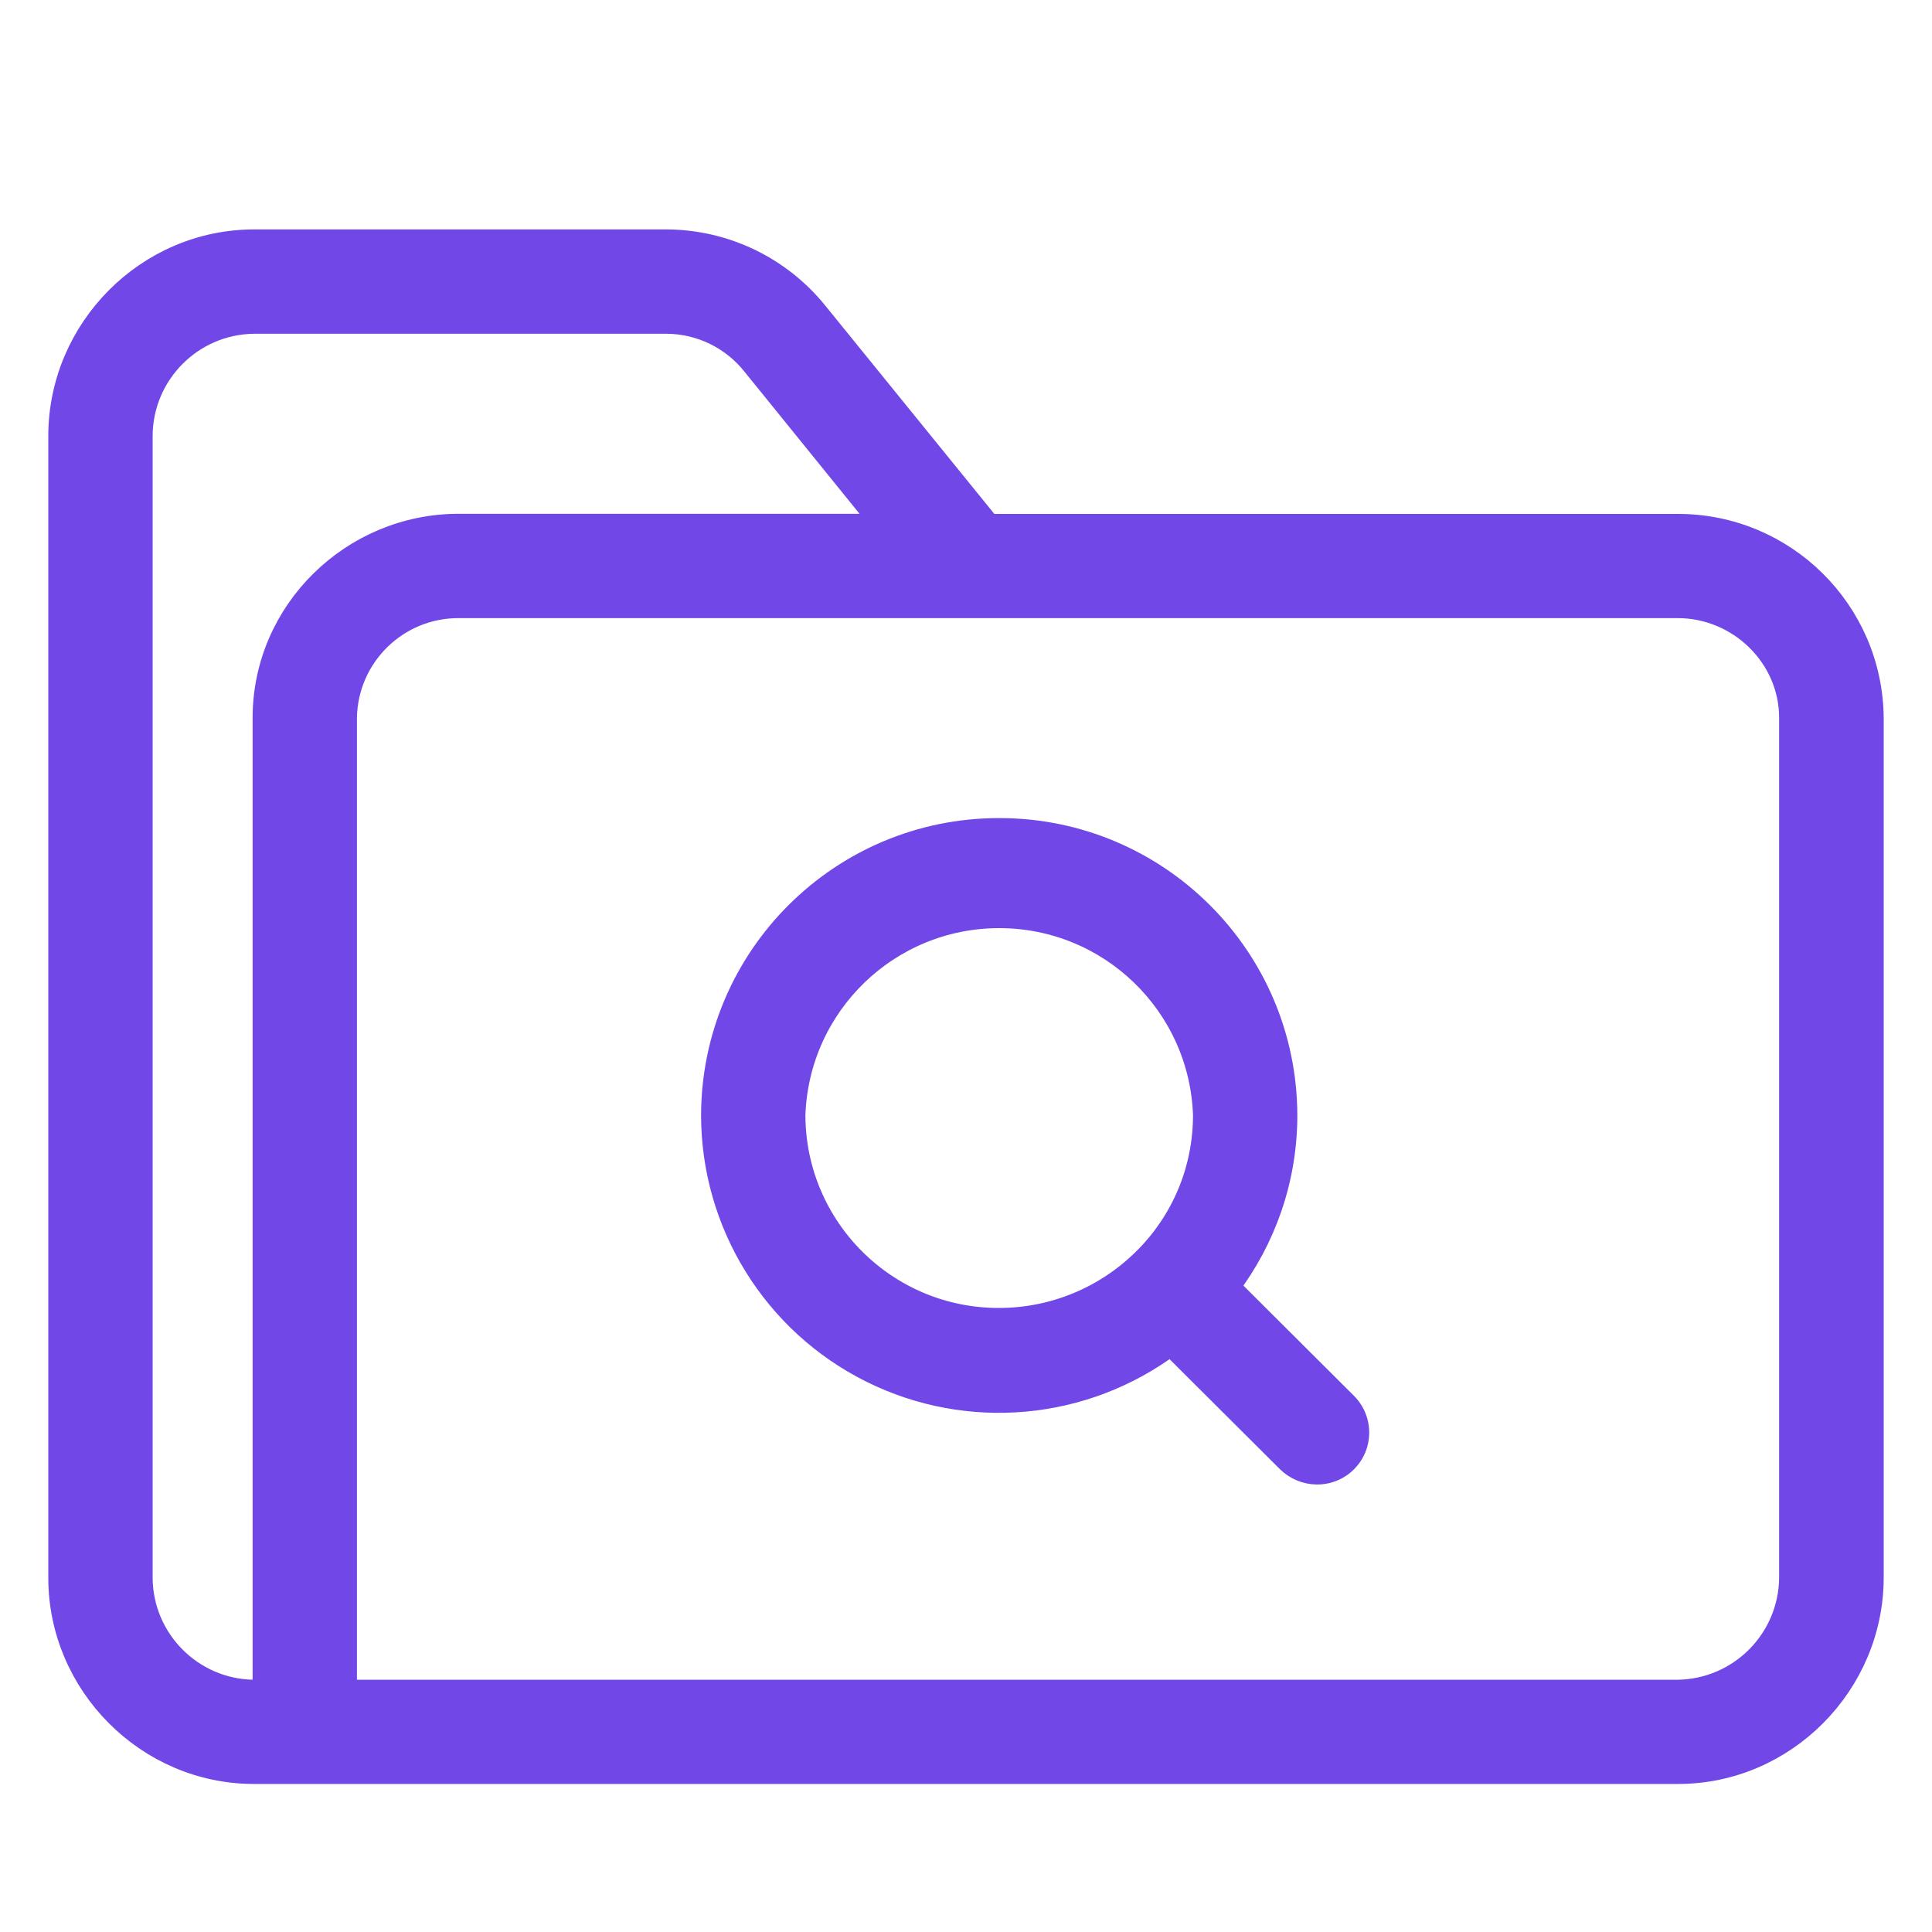
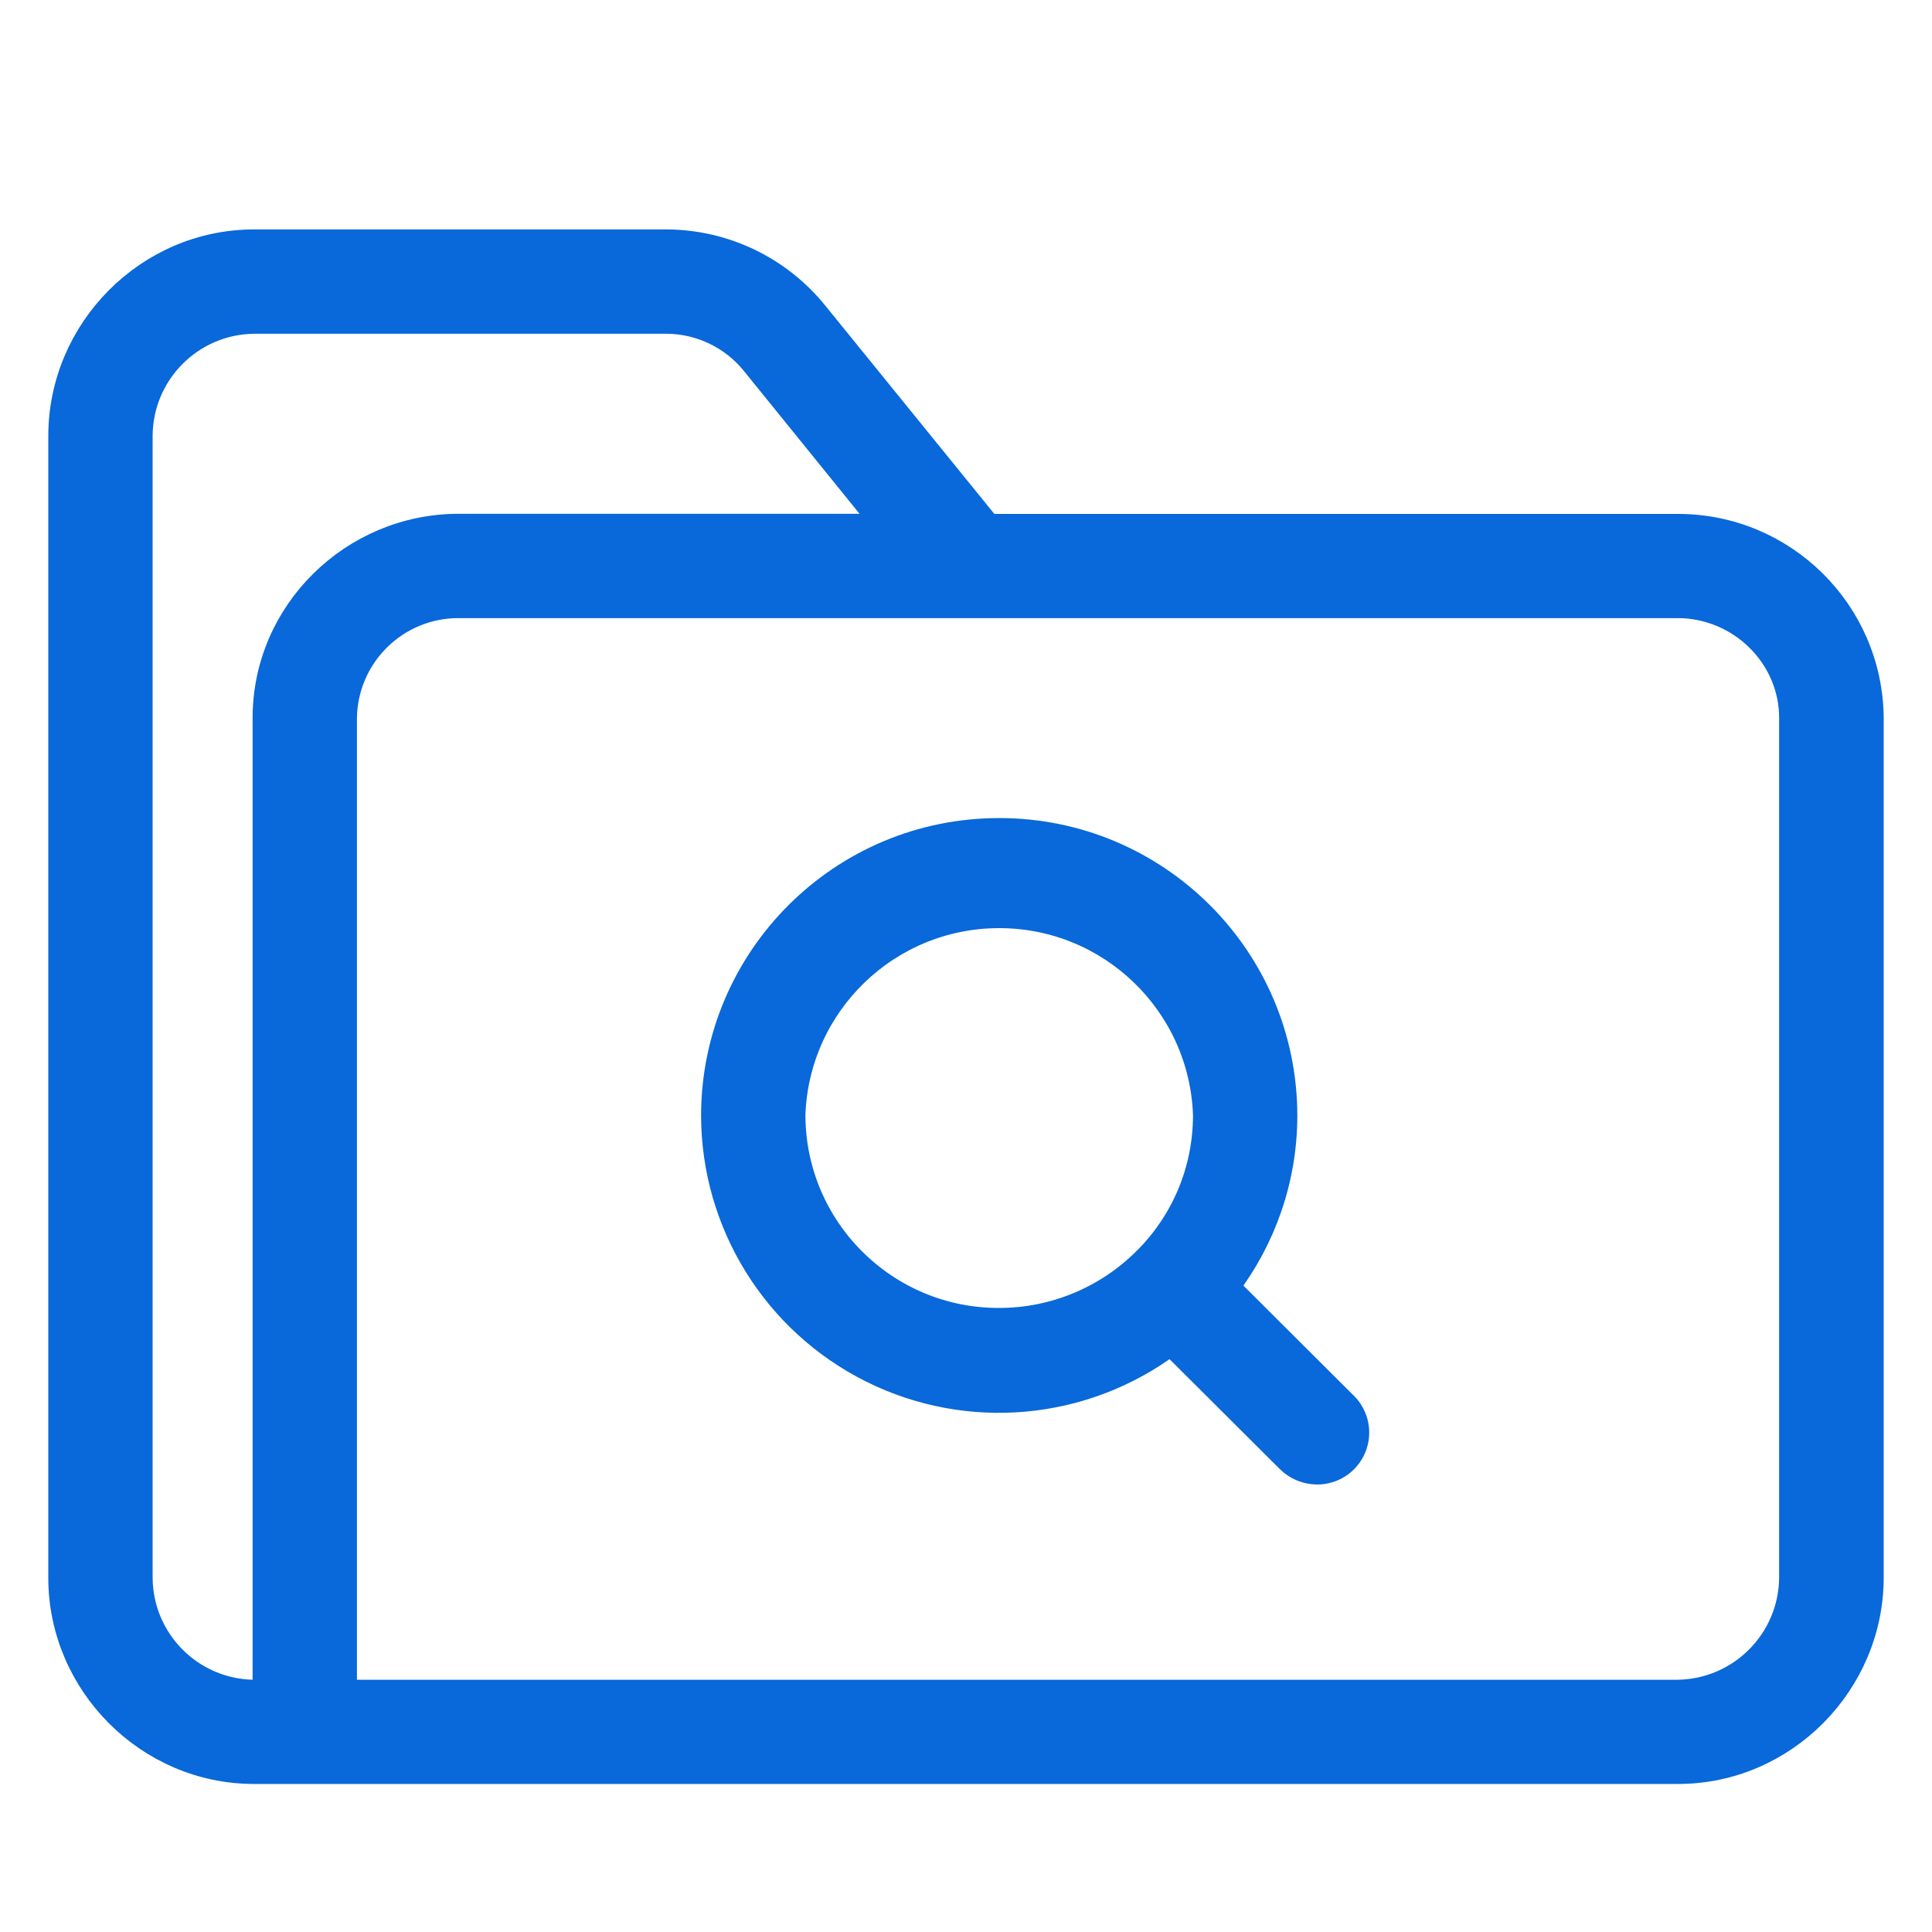
<svg xmlns="http://www.w3.org/2000/svg" fill="none" viewBox="0 0 16 16">
-   <path fill="#7147E8" stroke="#7147E8" stroke-width=".2" d="M13.894 4.356H8.187l-1.43-1.762A1.598 1.598 0 0 0 5.524 2h-3.42C1.223 2 .5 2.73.5 3.61v9.458c0 .876.723 1.606 1.603 1.606h11.795c.879 0 1.602-.73 1.602-1.61v-7.12a1.604 1.604 0 0 0-1.606-1.588Zm-12.73 8.709V3.609a.95.95 0 0 1 .939-.945h3.42a.93.93 0 0 1 .72.351l1.085 1.34h-3.53c-.876 0-1.606.71-1.606 1.59v8.066h-.09a.95.95 0 0 1-.938-.946Zm13.67 0a.953.953 0 0 1-.94.946H2.856V5.945a.94.94 0 0 1 .942-.926h10.096c.511 0 .94.415.94.926v7.12Z" />
-   <path fill="#7147E8" stroke="#7147E8" stroke-width=".2" d="M10.166 10.657c.299-.394.478-.889.478-1.42a2.367 2.367 0 0 0-2.369-2.362 2.367 2.367 0 0 0-2.369 2.362 2.367 2.367 0 0 0 3.79 1.888l.975.972a.34.34 0 0 0 .235.097.33.33 0 0 0 .236-.564l-.976-.973ZM6.57 9.234a1.706 1.706 0 0 1 3.41 0c0 .464-.185.883-.49 1.191-.004.003-.01.007-.014.013a1.712 1.712 0 0 1-1.201.494A1.701 1.701 0 0 1 6.57 9.235Z" />
+   <path fill="#0968da" stroke="#0968da" stroke-width=".2" d="M13.894 4.356H8.187l-1.43-1.762A1.598 1.598 0 0 0 5.524 2h-3.42C1.223 2 .5 2.73.5 3.61v9.458c0 .876.723 1.606 1.603 1.606h11.795c.879 0 1.602-.73 1.602-1.61v-7.12a1.604 1.604 0 0 0-1.606-1.588Zm-12.73 8.709V3.609a.95.95 0 0 1 .939-.945h3.42a.93.93 0 0 1 .72.351l1.085 1.34h-3.53c-.876 0-1.606.71-1.606 1.59v8.066h-.09a.95.95 0 0 1-.938-.946Zm13.67 0a.953.953 0 0 1-.94.946H2.856V5.945a.94.94 0 0 1 .942-.926h10.096c.511 0 .94.415.94.926v7.12Z" />
+   <path fill="#0968da" stroke="#0968da" stroke-width=".2" d="M10.166 10.657c.299-.394.478-.889.478-1.42a2.367 2.367 0 0 0-2.369-2.362 2.367 2.367 0 0 0-2.369 2.362 2.367 2.367 0 0 0 3.79 1.888l.975.972a.34.34 0 0 0 .235.097.33.33 0 0 0 .236-.564l-.976-.973ZM6.57 9.234a1.706 1.706 0 0 1 3.41 0c0 .464-.185.883-.49 1.191-.004.003-.01.007-.014.013a1.712 1.712 0 0 1-1.201.494A1.701 1.701 0 0 1 6.57 9.235Z" />
</svg>
